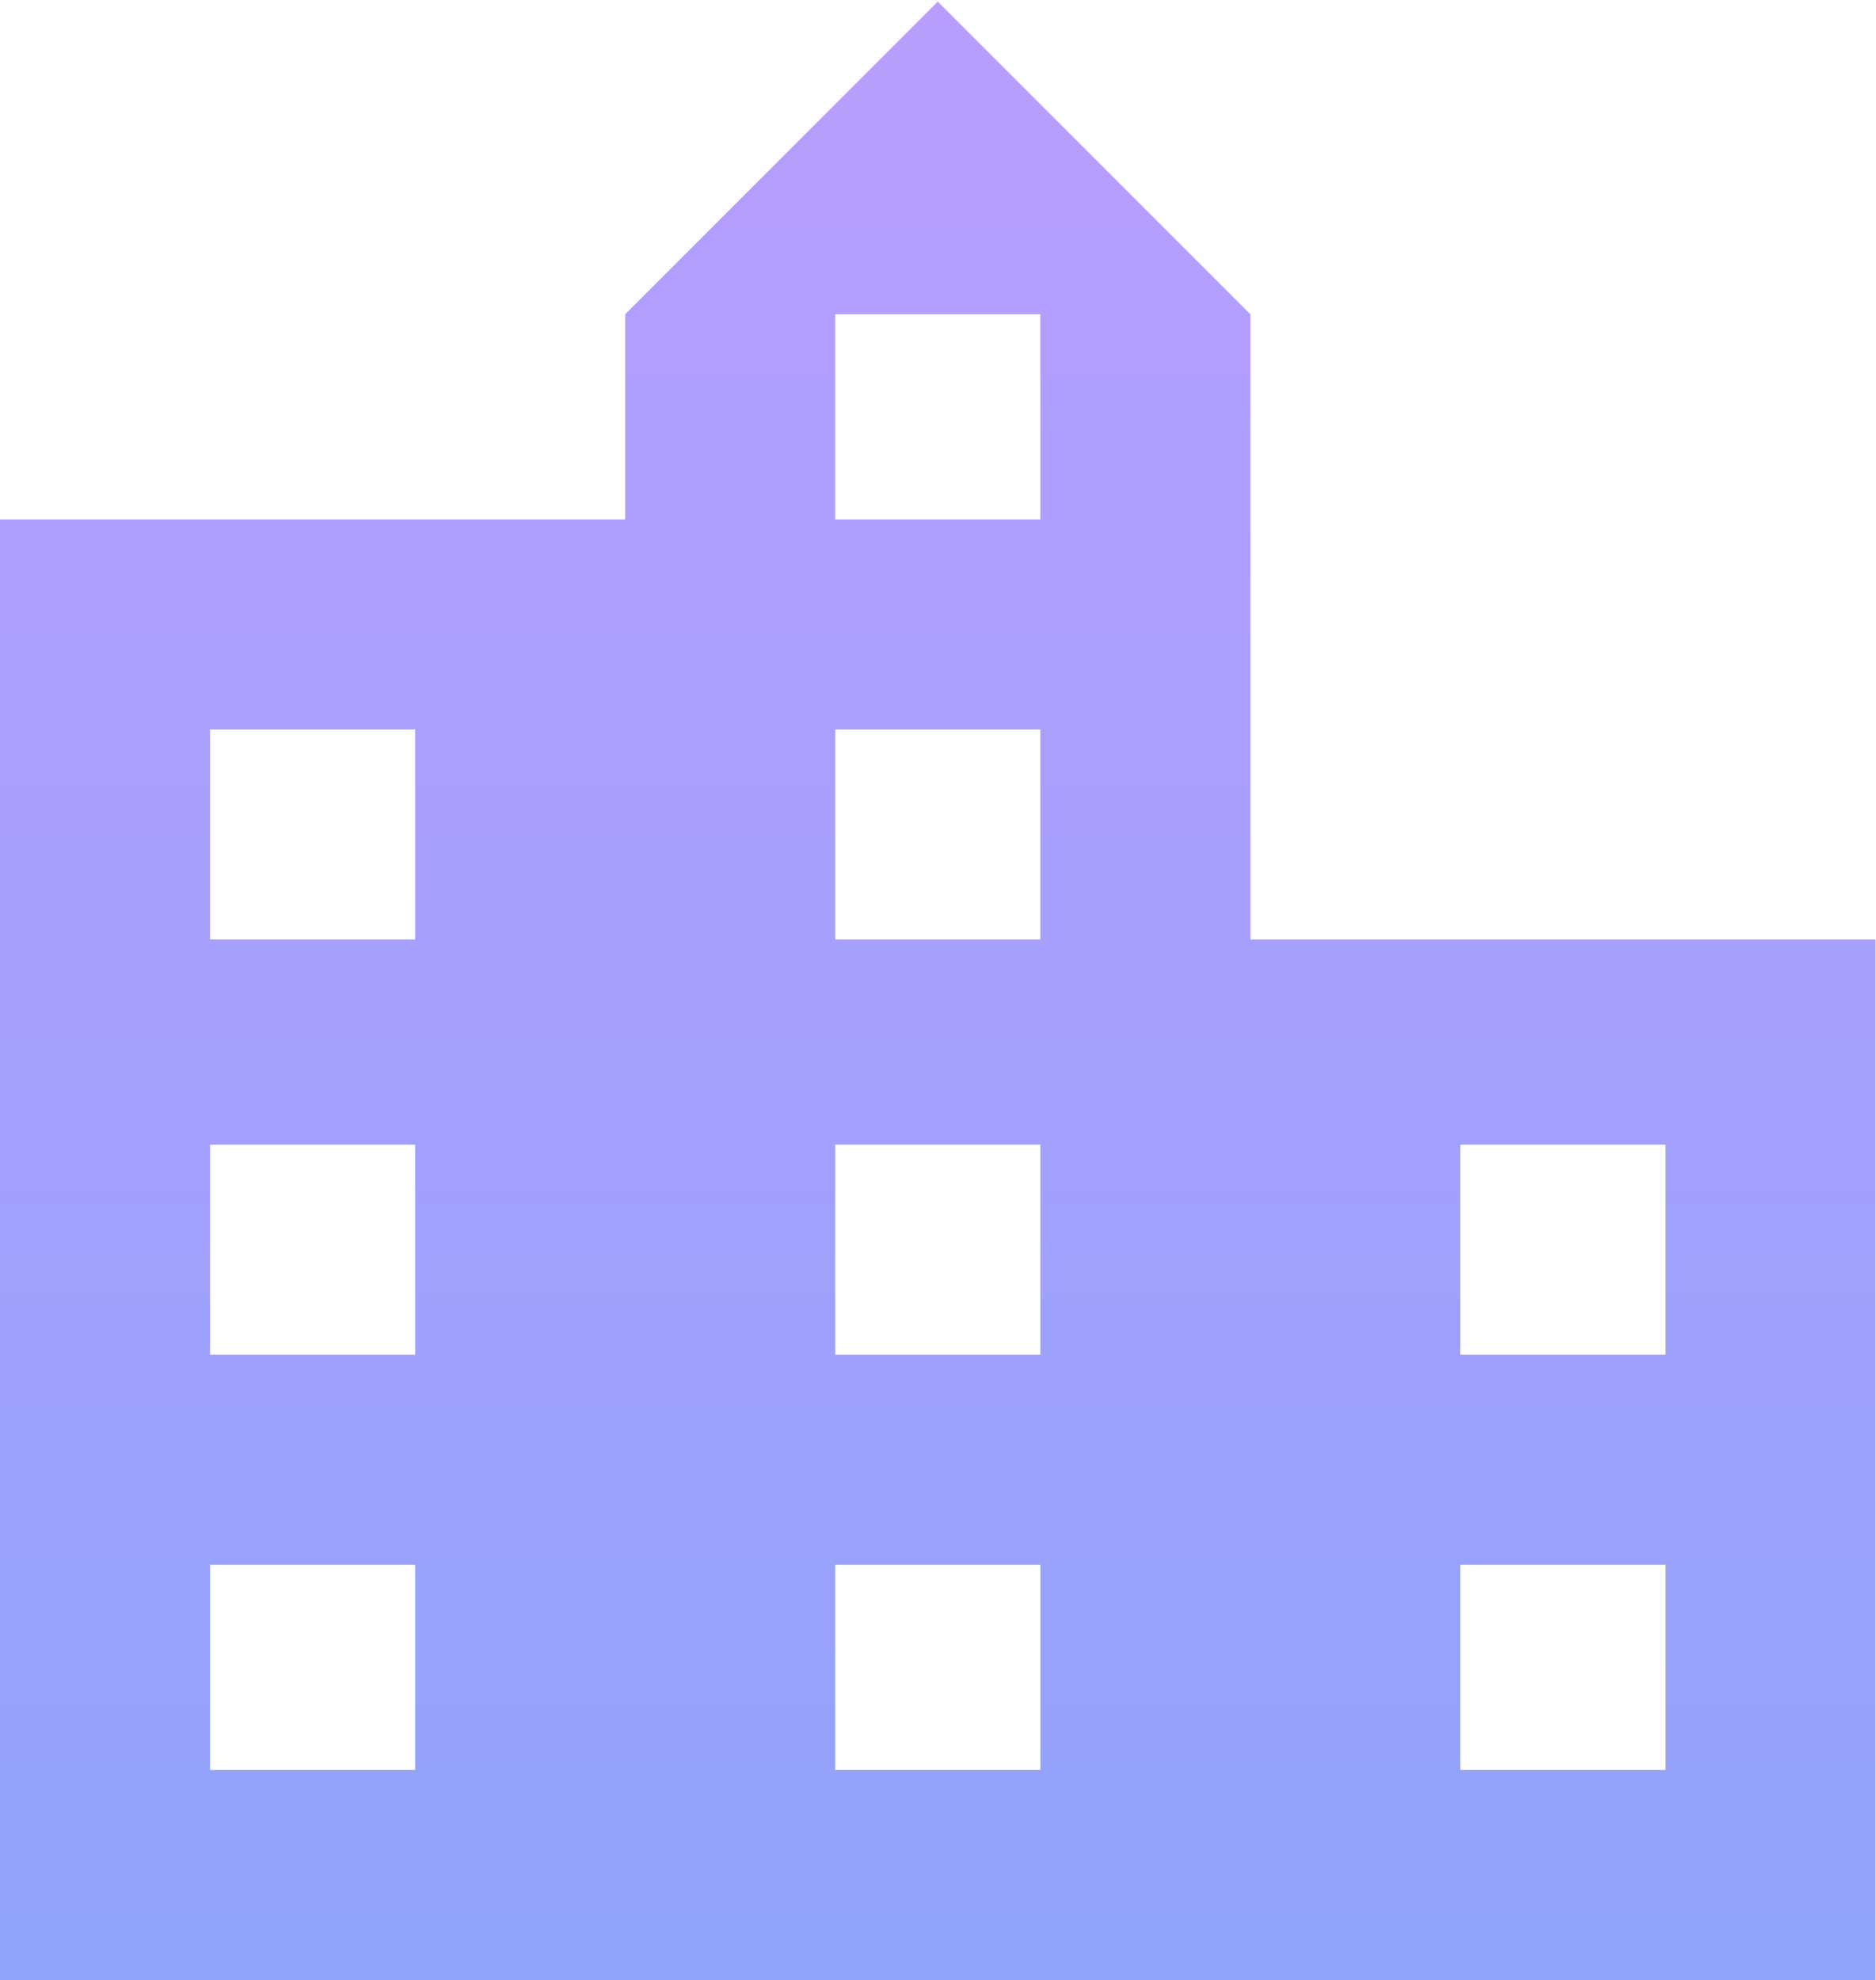
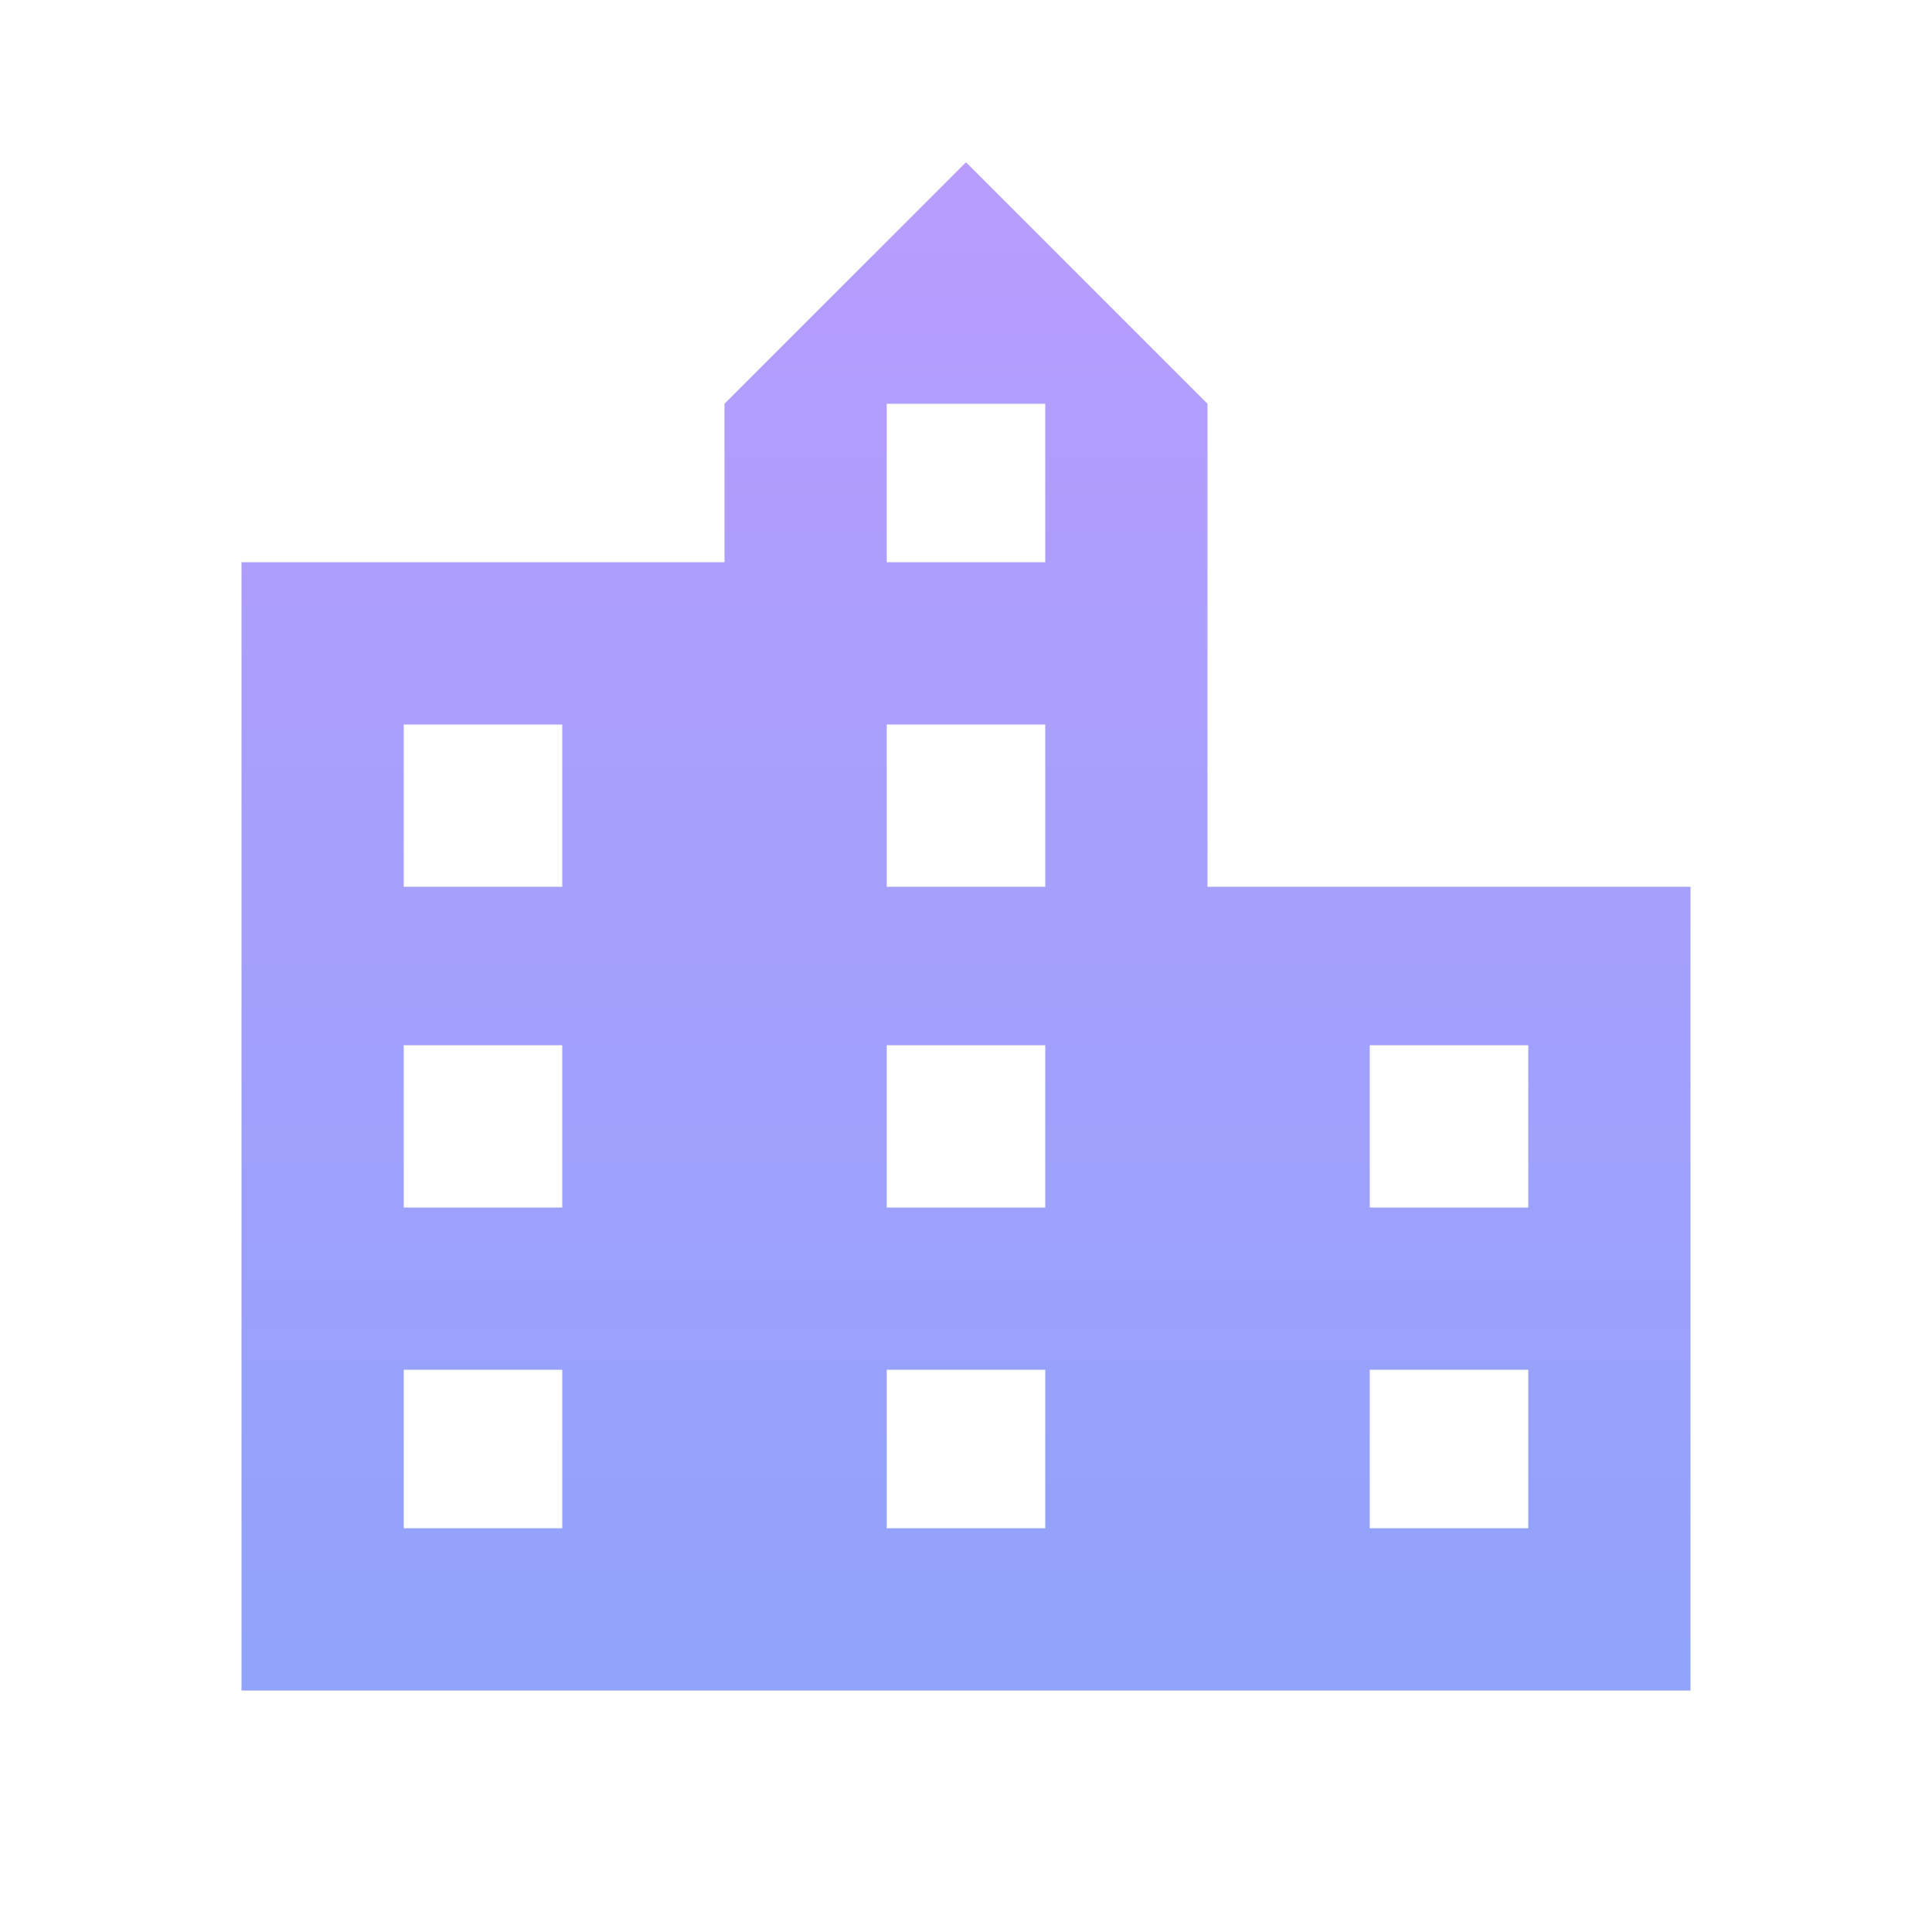
- <svg xmlns="http://www.w3.org/2000/svg" width="36" height="38" viewBox="0 0 36 38" fill="none">
-   <path d="M31.969 26V21.969H28.031V26H31.969ZM31.969 33.969V30.031H28.031V33.969H31.969ZM19.969 9.969V6.031H16.031V9.969H19.969ZM19.969 18.031V14H16.031V18.031H19.969ZM19.969 26V21.969H16.031V26H19.969ZM19.969 33.969V30.031H16.031V33.969H19.969ZM7.969 18.031V14H4.031V18.031H7.969ZM7.969 26V21.969H4.031V26H7.969ZM7.969 33.969V30.031H4.031V33.969H7.969ZM24 18.031H36V38H0V9.969H12V6.031L18 0.031L24 6.031V18.031Z" fill="url(#paint0_linear)" />
+ <svg xmlns="http://www.w3.org/2000/svg" width="48" height="48" viewBox="0 0 48 48" fill="none">
+   <path d="M37.969 30V25.969H34.031V30H37.969ZM37.969 37.969V34.031H34.031V37.969H37.969ZM25.969 13.969V10.031H22.031V13.969H25.969ZM25.969 22.031V18H22.031V22.031H25.969ZM25.969 30V25.969H22.031V30H25.969ZM25.969 37.969V34.031H22.031V37.969H25.969ZM13.969 22.031V18H10.031V22.031H13.969ZM13.969 30V25.969H10.031V30H13.969ZM13.969 37.969V34.031H10.031V37.969H13.969ZM30 22.031H42V42H6V13.969H18V10.031L24 4.031L30 10.031V22.031Z" fill="url(#paint0_linear)" />
  <defs>
-     <linearGradient id="paint0_linear" x1="18" y1="-4" x2="18" y2="44" gradientUnits="userSpaceOnUse">
+     <linearGradient id="paint0_linear" x1="24" y1="0" x2="24" y2="48" gradientUnits="userSpaceOnUse">
      <stop stop-color="#BC9CFF" />
      <stop offset="1" stop-color="#8BA4F9" />
    </linearGradient>
  </defs>
</svg>
